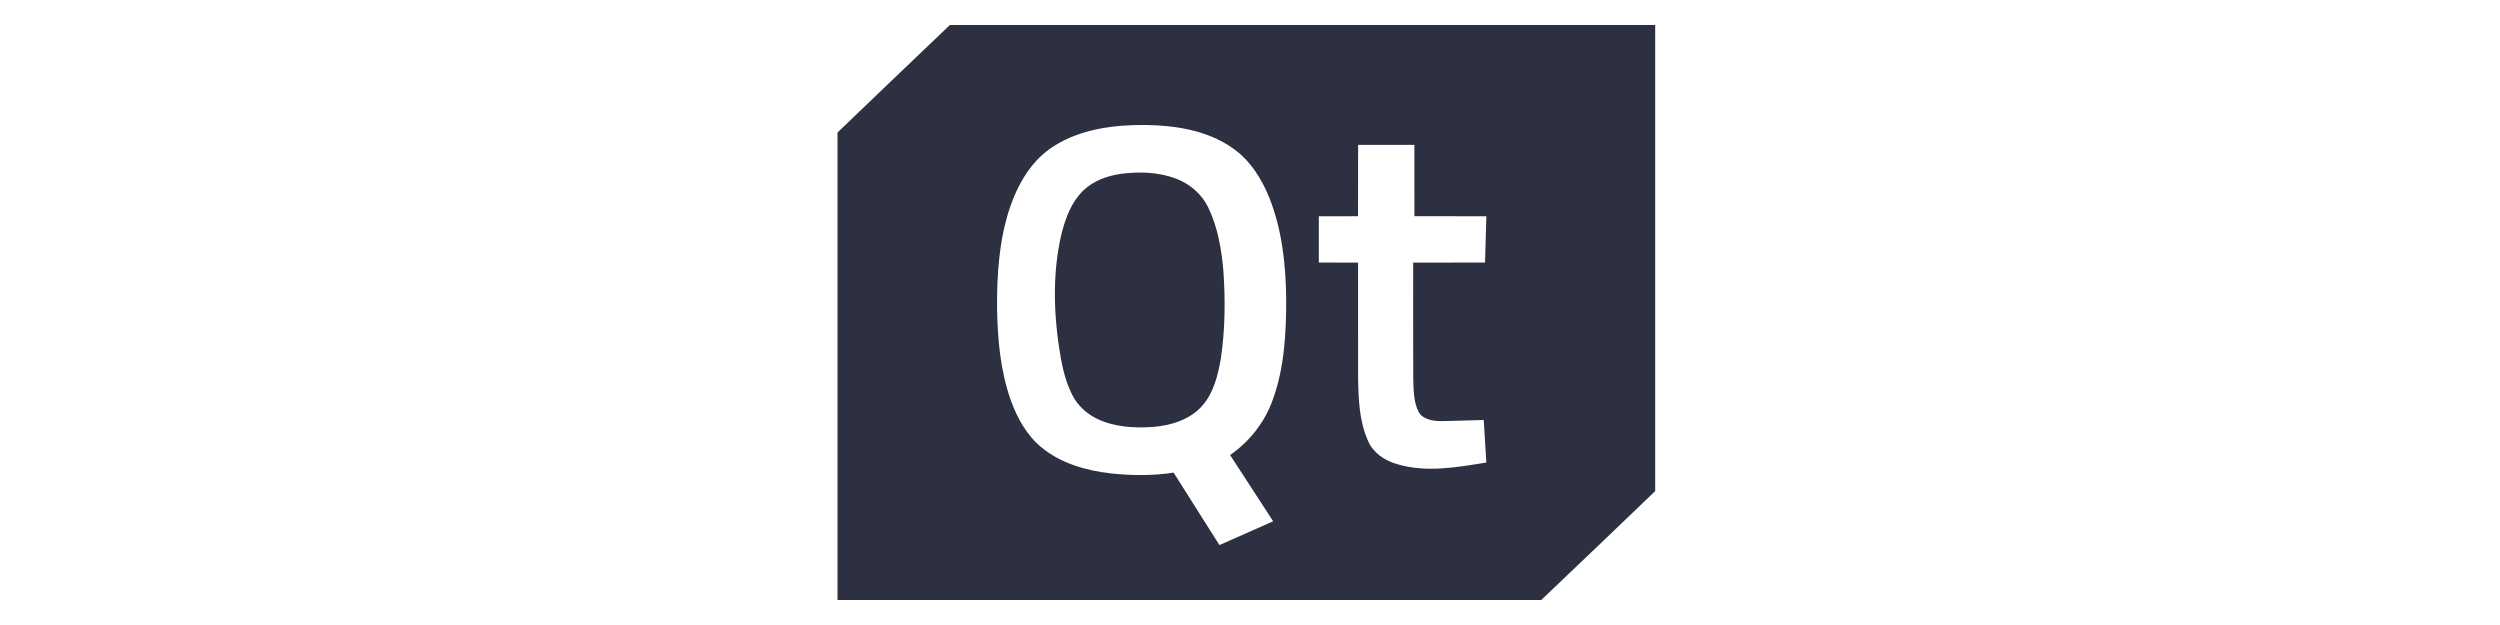
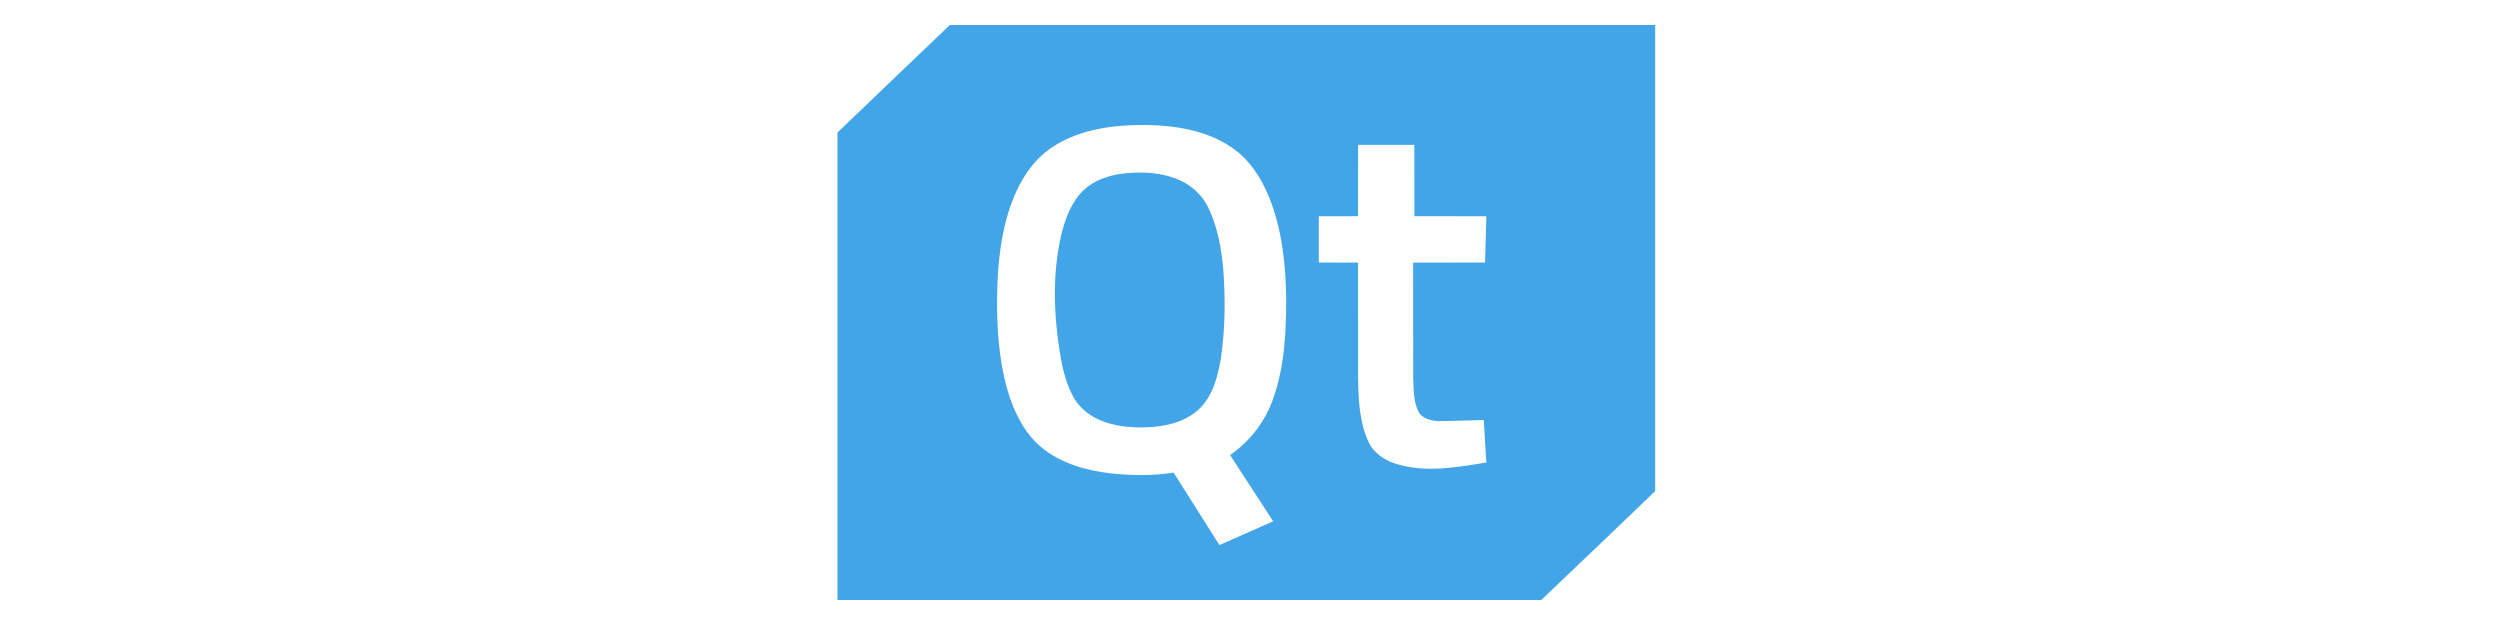
<svg xmlns="http://www.w3.org/2000/svg" width="200px" height="50px" viewBox="0 0 200 50" version="1.1">
  <defs />
  <g id="git.com" stroke="none" stroke-width="1" fill="none" fill-rule="evenodd">
-     <g id="qt" fill-rule="nonzero" fill="#2C3041">
+     <g id="qt" fill-rule="nonzero" fill="#42A5E8">
      <path d="M75.991,2 L132.416,2 L132.416,39.287 C129.386,42.2 126.346,45.104 123.299,48 L67,48 L67,10.602 C69.985,7.724 72.995,4.867 75.991,2 Z M108.647,11.592 C108.642,13.495 108.648,15.396 108.644,17.298 C107.598,17.302 106.553,17.297 105.506,17.301 C105.503,18.536 105.503,19.77 105.506,21.004 C106.553,21.008 107.599,21.004 108.645,21.007 C108.647,24.083 108.644,27.158 108.647,30.234 C108.678,31.937 108.736,33.702 109.451,35.288 C109.85,36.22 110.768,36.846 111.752,37.126 C114.088,37.834 116.556,37.381 118.908,37.002 C118.84,35.868 118.771,34.732 118.698,33.598 C117.516,33.618 116.335,33.684 115.153,33.688 C114.526,33.668 113.755,33.512 113.469,32.904 C113.077,32.116 113.097,31.215 113.06,30.361 C113.043,27.243 113.057,24.125 113.053,21.007 C114.97,21.002 116.886,21.008 118.803,21.004 C118.84,19.769 118.875,18.534 118.908,17.299 C116.989,17.298 115.071,17.301 113.152,17.298 C113.148,15.396 113.154,13.495 113.149,11.592 C111.648,11.591 110.148,11.591 108.647,11.592 Z M84.327,11.679 C82.502,12.813 81.421,14.744 80.768,16.679 C79.925,19.252 79.746,21.975 79.766,24.657 C79.804,27.137 80.028,29.653 80.861,32.017 C81.369,33.414 82.112,34.789 83.296,35.771 C84.836,37.059 86.871,37.643 88.868,37.872 C90.534,38.048 92.23,38.069 93.888,37.808 C95.115,39.738 96.331,41.674 97.553,43.606 C98.989,42.975 100.419,42.338 101.853,41.704 C100.712,39.932 99.548,38.173 98.407,36.401 C99.993,35.31 101.195,33.739 101.826,31.969 C102.769,29.368 102.898,26.578 102.894,23.848 C102.86,21.137 102.562,18.382 101.55,15.831 C100.924,14.278 99.985,12.775 98.541,11.802 C96.553,10.431 94.036,10.028 91.637,9.999 C89.118,9.977 86.469,10.321 84.327,11.679 Z M89.727,13.9 C91.184,13.718 92.713,13.767 94.092,14.295 C95.21,14.719 96.158,15.548 96.659,16.598 C97.428,18.19 97.723,19.947 97.872,21.682 C98.033,23.992 98.01,26.323 97.678,28.619 C97.444,29.985 97.111,31.425 96.145,32.502 C95.166,33.584 93.655,34.048 92.205,34.157 C90.676,34.264 89.063,34.157 87.682,33.463 C86.877,33.052 86.193,32.407 85.794,31.618 C85.309,30.672 85.043,29.639 84.856,28.605 C84.293,25.327 84.157,21.935 84.927,18.675 C85.244,17.446 85.706,16.184 86.643,15.257 C87.459,14.463 88.594,14.054 89.727,13.9 Z" id="Combined-Shape" />
    </g>
  </g>
</svg>
